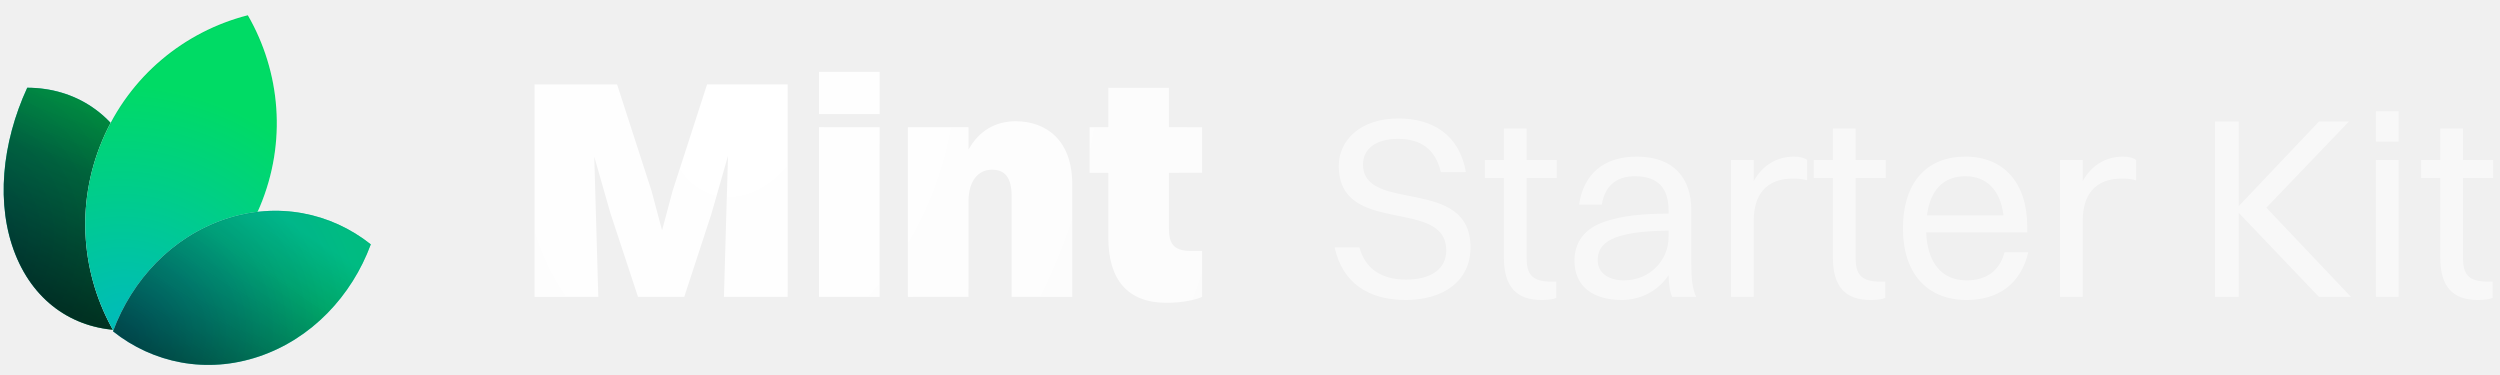
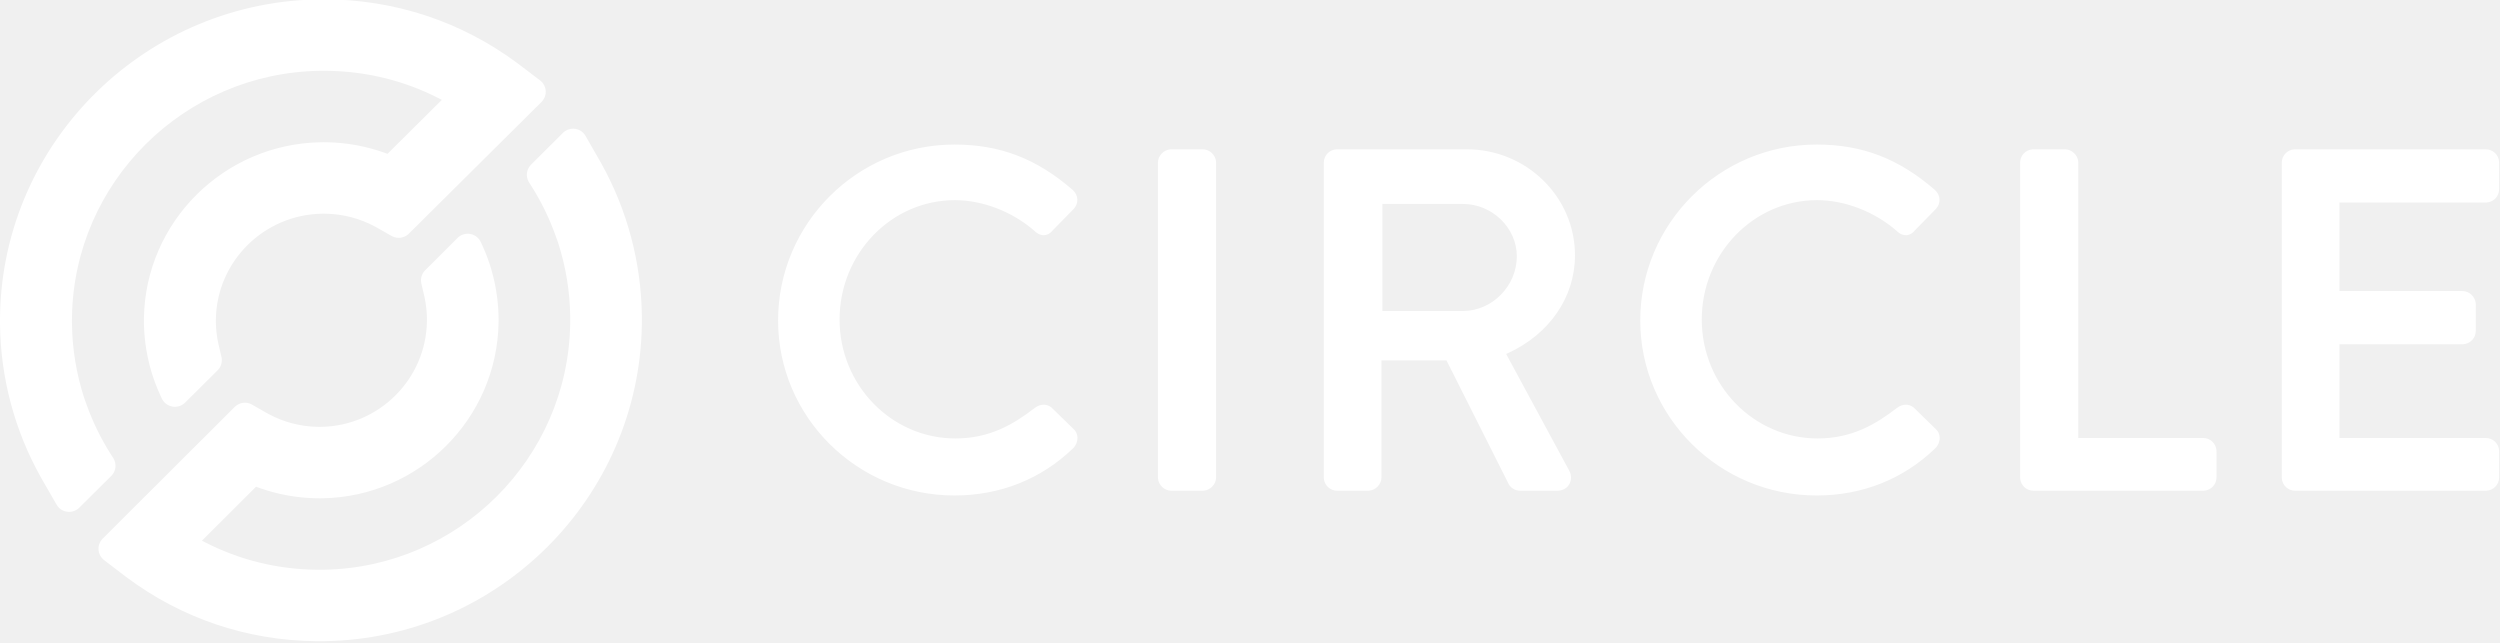
- <svg xmlns="http://www.w3.org/2000/svg" width="160" height="24" viewBox="0 0 160 24" fill="none">
-   <path d="M7.953 21.139C4.896 21.13 2.255 19.458 0.987 16.29C-0.28 13.121 0.109 9.163 1.744 5.615C4.801 5.624 7.442 7.296 8.71 10.465C9.977 13.633 9.588 17.591 7.953 21.139Z" fill="white" />
-   <path d="M7.953 21.139C4.896 21.13 2.255 19.458 0.987 16.29C-0.28 13.121 0.109 9.163 1.744 5.615C4.801 5.624 7.442 7.296 8.71 10.465C9.977 13.633 9.588 17.591 7.953 21.139Z" fill="url(#paint0_radial_115_109)" />
-   <path d="M7.953 21.139C4.896 21.13 2.255 19.458 0.987 16.29C-0.28 13.121 0.109 9.163 1.744 5.615C4.801 5.624 7.442 7.296 8.71 10.465C9.977 13.633 9.588 17.591 7.953 21.139Z" fill="black" fill-opacity="0.5" style="mix-blend-mode:hard-light" />
-   <path d="M7.953 21.139C4.896 21.13 2.255 19.458 0.987 16.29C-0.28 13.121 0.109 9.163 1.744 5.615C4.801 5.624 7.442 7.296 8.71 10.465C9.977 13.633 9.588 17.591 7.953 21.139Z" fill="url(#paint1_linear_115_109)" fill-opacity="0.5" style="mix-blend-mode:hard-light" />
-   <path d="M7.935 21.111C4.897 21.096 2.274 19.431 1.013 16.279C-0.248 13.124 0.136 9.182 1.762 5.643C4.8 5.659 7.423 7.324 8.684 10.476C9.945 13.63 9.561 17.572 7.935 21.111Z" stroke="url(#paint2_linear_115_109)" stroke-opacity="0.05" stroke-width="0.056" />
-   <path d="M7.31 21.257C11.354 20.221 14.884 17.375 16.628 13.236C18.373 9.097 17.945 4.587 15.86 0.976C11.816 2.012 8.287 4.858 6.542 8.998C4.797 13.137 5.225 17.646 7.31 21.257Z" fill="white" />
-   <path d="M7.31 21.257C11.354 20.221 14.884 17.375 16.628 13.236C18.373 9.097 17.945 4.587 15.86 0.976C11.816 2.012 8.287 4.858 6.542 8.998C4.797 13.137 5.225 17.646 7.31 21.257Z" fill="url(#paint3_radial_115_109)" />
-   <path d="M16.602 13.225C14.864 17.349 11.351 20.187 7.324 21.225C5.253 17.624 4.829 13.132 6.568 9.009C8.306 4.885 11.819 2.047 15.846 1.009C17.918 4.61 18.341 9.101 16.602 13.225Z" stroke="url(#paint4_linear_115_109)" stroke-opacity="0.05" stroke-width="0.056" />
-   <path d="M7.234 21.207C9.789 23.237 13.21 23.951 16.577 22.814C19.944 21.677 22.506 18.945 23.73 15.638C21.175 13.608 17.754 12.894 14.387 14.031C11.02 15.168 8.458 17.901 7.234 21.207Z" fill="white" />
-   <path d="M7.234 21.207C9.789 23.237 13.21 23.951 16.577 22.814C19.944 21.677 22.506 18.945 23.73 15.638C21.175 13.608 17.754 12.894 14.387 14.031C11.02 15.168 8.458 17.901 7.234 21.207Z" fill="url(#paint5_radial_115_109)" />
-   <path d="M7.234 21.207C9.789 23.237 13.21 23.951 16.577 22.814C19.944 21.677 22.506 18.945 23.73 15.638C21.175 13.608 17.754 12.894 14.387 14.031C11.02 15.168 8.458 17.901 7.234 21.207Z" fill="black" fill-opacity="0.2" style="mix-blend-mode:hard-light" />
-   <path d="M7.234 21.207C9.789 23.237 13.21 23.951 16.577 22.814C19.944 21.677 22.506 18.945 23.73 15.638C21.175 13.608 17.754 12.894 14.387 14.031C11.02 15.168 8.458 17.901 7.234 21.207Z" fill="url(#paint6_linear_115_109)" fill-opacity="0.5" style="mix-blend-mode:hard-light" />
-   <path d="M16.568 22.787C13.218 23.918 9.814 23.212 7.267 21.198C8.492 17.907 11.044 15.189 14.396 14.058C17.747 12.927 21.15 13.633 23.697 15.648C22.472 18.938 19.92 21.656 16.568 22.787Z" stroke="url(#paint7_linear_115_109)" stroke-opacity="0.05" stroke-width="0.056" />
-   <path d="M34.212 19V5.4H39.492L41.692 12.2L42.372 14.74L43.052 12.2L45.252 5.4H50.412V19H46.332L46.592 9.98L45.532 13.68L43.792 19H40.832L39.052 13.6L38.032 10.02L38.292 19H34.212ZM52.416 7.3V4.6H56.295V7.3H52.416ZM52.416 19V8.14H56.295V19H52.416ZM58.104 19V8.14H61.984V9.58C62.664 8.34 63.744 7.76 65.004 7.76C66.964 7.76 68.624 8.98 68.624 11.78V19H64.744V12.56C64.744 11.34 64.304 10.86 63.484 10.86C62.604 10.86 61.984 11.58 61.984 12.88V19H58.104ZM70.933 15.22V11.06H69.733V8.14H70.933V5.62H74.813V8.14H76.933V11.06H74.813V14.6C74.813 15.5 75.033 16.06 76.213 16.06H76.933V19C76.493 19.2 75.673 19.38 74.653 19.38C72.153 19.38 70.933 17.88 70.933 15.22Z" fill="url(#paint8_radial_115_109)" />
-   <path d="M87.232 10.519C87.232 13.687 94.112 11.229 94.112 15.832C94.112 17.994 92.364 19.198 89.971 19.198C87.562 19.198 85.912 18.093 85.417 15.832H87.001C87.364 17.169 88.371 17.895 89.987 17.895C91.671 17.895 92.561 17.152 92.561 16.03C92.561 12.598 85.681 15.155 85.681 10.618C85.681 9.001 87.034 7.582 89.509 7.582C91.671 7.582 93.403 8.621 93.816 11.014H92.215C91.868 9.529 90.912 8.886 89.476 8.886C88.057 8.886 87.232 9.529 87.232 10.519ZM96.25 16.476V11.393H95.029V10.239H96.25V8.226H97.702V10.239H99.632V11.393H97.702V16.476C97.702 17.532 98.015 18.026 99.302 18.026H99.599V19.066C99.434 19.148 99.071 19.198 98.659 19.198C97.025 19.198 96.25 18.323 96.25 16.476ZM102.516 13.093H101.064C101.345 11.162 102.615 10.024 104.76 10.024C107.103 10.024 108.242 11.393 108.242 13.44V16.888C108.242 17.895 108.324 18.521 108.555 19H107.021C106.856 18.654 106.806 18.142 106.79 17.614C106.047 18.72 104.859 19.198 103.803 19.198C101.988 19.198 100.767 18.357 100.767 16.69C100.767 15.486 101.427 14.611 102.714 14.182C103.902 13.786 105.107 13.687 106.79 13.671V13.473C106.79 12.053 106.13 11.278 104.628 11.278C103.374 11.278 102.698 11.971 102.516 13.093ZM102.252 16.657C102.252 17.465 102.929 17.944 103.952 17.944C105.569 17.944 106.79 16.674 106.79 15.172V14.759C103.061 14.793 102.252 15.585 102.252 16.657ZM110.787 19V10.239H112.239V11.591C112.833 10.519 113.774 10.024 114.83 10.024C115.176 10.024 115.49 10.107 115.655 10.239V11.542C115.407 11.46 115.094 11.427 114.747 11.427C112.998 11.427 112.239 12.515 112.239 14.1V19H110.787ZM117.305 16.476V11.393H116.084V10.239H117.305V8.226H118.757V10.239H120.688V11.393H118.757V16.476C118.757 17.532 119.071 18.026 120.358 18.026H120.655V19.066C120.49 19.148 120.127 19.198 119.714 19.198C118.081 19.198 117.305 18.323 117.305 16.476ZM129.809 16.145C129.33 18.192 127.862 19.198 125.865 19.198C123.324 19.198 121.79 17.482 121.79 14.627C121.79 11.658 123.324 10.024 125.783 10.024C128.258 10.024 129.743 11.723 129.743 14.512V14.875H123.275C123.357 16.838 124.281 17.944 125.865 17.944C127.103 17.944 127.977 17.35 128.291 16.145H129.809ZM125.783 11.278C124.38 11.278 123.539 12.152 123.324 13.786H128.225C128.027 12.169 127.152 11.278 125.783 11.278ZM131.843 19V10.239H133.295V11.591C133.889 10.519 134.829 10.024 135.885 10.024C136.232 10.024 136.545 10.107 136.71 10.239V11.542C136.463 11.46 136.149 11.427 135.803 11.427C134.054 11.427 133.295 12.515 133.295 14.1V19H131.843ZM141.763 19V7.78H143.281V13.192L148.413 7.78H150.327L145.047 13.291L150.459 19H148.413L143.281 13.621V19H141.763ZM152.06 9.067V7.12H153.512V9.067H152.06ZM152.06 19V10.239H153.512V19H152.06ZM156.178 16.476V11.393H154.957V10.239H156.178V8.226H157.63V10.239H159.56V11.393H157.63V16.476C157.63 17.532 157.943 18.026 159.23 18.026H159.527V19.066C159.362 19.148 158.999 19.198 158.587 19.198C156.953 19.198 156.178 18.323 156.178 16.476Z" fill="white" fill-opacity="0.55" />
-   <defs>
-     <radialGradient id="paint0_radial_115_109" cx="0" cy="0" r="1" gradientUnits="userSpaceOnUse" gradientTransform="translate(-3.00503 15.023) rotate(-10.029) scale(17.9572 17.784)">
-       <stop stop-color="#00B0BB" />
-       <stop offset="1" stop-color="#00DB65" />
-     </radialGradient>
-     <linearGradient id="paint1_linear_115_109" x1="7.39" y1="4.813" x2="1.63" y2="18.689" gradientUnits="userSpaceOnUse">
-       <stop stop-color="#18E299" />
-       <stop offset="1" />
-     </linearGradient>
-     <linearGradient id="paint2_linear_115_109" x1="7.948" y1="8.016" x2="1.761" y2="18.746" gradientUnits="userSpaceOnUse">
-       <stop />
-       <stop offset="1" stop-opacity="0" />
-     </linearGradient>
-     <radialGradient id="paint3_radial_115_109" cx="0" cy="0" r="1" gradientUnits="userSpaceOnUse" gradientTransform="translate(8.11404 20.8822) rotate(-75.7542) scale(21.6246 23.7772)">
-       <stop stop-color="#00BBBB" />
-       <stop offset="0.713" stop-color="#00DB65" />
-     </radialGradient>
-     <linearGradient id="paint4_linear_115_109" x1="7.602" y1="5.871" x2="15.556" y2="16.372" gradientUnits="userSpaceOnUse">
-       <stop />
-       <stop offset="1" stop-opacity="0" />
-     </linearGradient>
-     <radialGradient id="paint5_radial_115_109" cx="0" cy="0" r="1" gradientUnits="userSpaceOnUse" gradientTransform="translate(7.84537 21.5181) rotate(-20.3525) scale(18.5603 17.32)">
-       <stop stop-color="#00B0BB" />
-       <stop offset="1" stop-color="#00DB65" />
-     </radialGradient>
-     <linearGradient id="paint6_linear_115_109" x1="16.808" y1="13.007" x2="10.041" y2="22.994" gradientUnits="userSpaceOnUse">
-       <stop stop-color="#00B1BC" />
-       <stop offset="1" />
-     </linearGradient>
-     <linearGradient id="paint7_linear_115_109" x1="16.808" y1="13.007" x2="14.169" y2="23.841" gradientUnits="userSpaceOnUse">
-       <stop />
-       <stop offset="1" stop-opacity="0" />
-     </linearGradient>
-     <radialGradient id="paint8_radial_115_109" cx="0" cy="0" r="1" gradientUnits="userSpaceOnUse" gradientTransform="translate(47.2781 7) rotate(19.0047) scale(67.5582 85.7506)">
-       <stop stop-color="white" />
-       <stop offset="1" stop-color="white" stop-opacity="0.5" />
-     </radialGradient>
-   </defs>
+ <svg xmlns="http://www.w3.org/2000/svg" width="467px" height="120px" viewBox="0 0 467 120" version="1.1">
+   <g id="logo/white" stroke="none" stroke-width="1" fill="none" fill-rule="evenodd">
+     <path d="M107.046,24.037 L107.23,24.043 C108.021,24.097 108.786,24.497 109.267,25.211 L109.373,25.381 L111.983,29.928 L112.332,30.546 C117.169,39.217 119.777,49.02 119.898,58.987 L119.902,59.717 L119.894,60.708 C119.367,93.044 93.088,119.249 60.663,119.77 L59.679,119.778 L58.976,119.774 C46.11,119.63 33.919,115.509 23.635,107.827 L23.076,107.404 L19.441,104.625 L19.303,104.512 C18.196,103.545 18.083,101.858 19.05,100.754 L19.177,100.619 L43.854,76.009 L43.993,75.88 C44.796,75.184 45.939,75.031 46.899,75.488 L47.077,75.581 L49.74,77.102 L50.154,77.332 C52.925,78.828 56.026,79.652 59.18,79.731 L59.679,79.737 L60.024,79.734 C70.82,79.552 79.567,70.828 79.75,60.061 L79.753,59.717 L79.745,59.145 C79.711,58 79.577,56.85 79.344,55.711 L79.22,55.143 L78.712,52.976 L78.676,52.796 C78.55,52.017 78.775,51.223 79.291,50.626 L79.426,50.481 L85.479,44.444 L85.612,44.32 C86.884,43.208 88.87,43.548 89.705,45.015 L89.789,45.176 L90.08,45.792 C91.501,48.883 92.444,52.183 92.868,55.583 L92.946,56.265 L93.012,56.955 C93.072,57.645 93.112,58.336 93.128,59.027 L93.136,59.717 L93.132,60.268 C92.839,78.232 78.239,92.79 60.226,93.08 L59.679,93.084 L59.003,93.077 C55.401,93.004 51.839,92.348 48.463,91.149 L47.832,90.917 L37.726,100.996 L38.338,101.316 C44.688,104.575 51.689,106.32 58.973,106.426 L59.679,106.431 L60.452,106.425 C85.67,106.016 106.107,85.632 106.513,60.48 L106.52,59.717 L106.513,58.952 C106.439,54.382 105.693,49.86 104.317,45.541 L104.068,44.781 L104.052,44.797 L103.793,44.049 C102.642,40.818 101.135,37.717 99.294,34.803 L98.863,34.134 L98.764,33.972 C98.211,32.988 98.322,31.765 99.058,30.912 L99.195,30.766 L105.158,24.819 C105.687,24.29 106.37,24.037 107.046,24.037 Z M60.486,-0.124 C73.667,-0.124 86.168,4.006 96.686,11.827 L97.247,12.25 L100.898,15.029 L101.037,15.142 C102.148,16.109 102.262,17.795 101.29,18.9 L101.163,19.035 L76.379,43.645 L76.24,43.774 C75.432,44.47 74.284,44.624 73.32,44.166 L73.142,44.073 L70.466,42.551 L70.05,42.321 C67.268,40.825 64.154,40.001 60.987,39.923 L60.486,39.916 L60.139,39.919 C49.296,40.102 40.511,48.826 40.327,59.592 L40.324,59.937 L40.333,60.509 C40.366,61.655 40.501,62.806 40.734,63.943 L40.859,64.51 L41.369,66.678 L41.405,66.859 C41.532,67.636 41.305,68.431 40.788,69.028 L40.652,69.173 L34.575,75.207 L34.441,75.332 C33.164,76.443 31.169,76.104 30.331,74.637 L30.246,74.476 L29.956,73.863 C28.536,70.788 27.59,67.504 27.159,64.131 L27.079,63.455 L27.016,62.803 L26.965,62.151 L26.947,61.88 L26.932,61.609 L26.906,61.051 L26.889,60.494 L26.889,60.494 L26.883,59.937 L26.887,59.386 C27.182,41.422 41.844,26.863 59.937,26.574 L60.486,26.569 L61.165,26.576 C64.782,26.649 68.36,27.305 71.751,28.505 L72.384,28.736 L82.534,18.658 L81.919,18.338 C75.541,15.078 68.509,13.333 61.195,13.227 L60.486,13.222 L59.709,13.228 C34.381,13.638 13.855,34.023 13.447,59.173 L13.441,59.937 L13.447,60.701 C13.522,65.272 14.272,69.794 15.653,74.113 L15.904,74.873 L15.918,74.858 L16.179,75.606 C17.335,78.837 18.85,81.94 20.698,84.852 L21.131,85.521 L21.23,85.683 C21.785,86.668 21.673,87.889 20.934,88.743 L20.797,88.889 L14.809,94.835 L14.676,94.958 C13.457,96.019 11.565,95.768 10.67,94.427 L10.575,94.273 L7.954,89.725 L7.603,89.108 C2.742,80.433 0.123,70.624 0.004,60.65 L0,59.937 L0.008,58.945 C0.543,26.283 27.467,-0.124 60.486,-0.124 Z M178.288,27.001 C186.797,27.001 193.605,29.611 200.361,35.461 C200.915,35.951 201.227,36.592 201.248,37.271 C201.266,37.887 201.046,38.482 200.624,38.965 L200.492,39.107 L196.61,43.067 C196.071,43.738 195.48,43.91 195.075,43.935 C194.632,43.964 193.948,43.84 193.211,43.104 C189.11,39.538 183.551,37.387 178.378,37.387 C166.497,37.387 156.832,47.391 156.832,59.69 C156.832,71.939 166.537,81.904 178.466,81.904 C184.983,81.904 189.442,79.166 193.288,76.208 C194.248,75.463 195.407,75.397 196.288,76.026 L196.432,76.138 L200.575,80.178 C200.994,80.543 201.253,81.104 201.274,81.732 C201.297,82.455 201.005,83.192 200.491,83.704 C194.51,89.497 186.835,92.555 178.288,92.555 C160.124,92.555 145.345,77.892 145.345,59.868 C145.345,41.745 160.124,27.001 178.288,27.001 Z M339.345,27.001 C347.854,27.001 354.661,29.611 361.417,35.461 C361.971,35.951 362.282,36.592 362.303,37.271 C362.322,37.887 362.102,38.481 361.68,38.965 L361.548,39.107 L357.666,43.067 C357.126,43.738 356.535,43.91 356.131,43.935 C355.684,43.964 355.005,43.84 354.266,43.104 C350.166,39.538 344.606,37.387 339.432,37.387 C327.552,37.387 317.888,47.391 317.888,59.69 C317.888,71.939 327.593,81.904 339.522,81.904 C346.039,81.904 350.497,79.166 354.344,76.208 C355.304,75.463 356.463,75.397 357.343,76.026 L357.487,76.138 L361.631,80.178 C362.049,80.543 362.309,81.104 362.33,81.731 C362.354,82.454 362.061,83.191 361.548,83.703 C355.566,89.497 347.89,92.555 339.345,92.555 C321.179,92.555 306.4,77.892 306.4,59.868 C306.4,41.745 321.179,27.001 339.345,27.001 Z M224.672,27.89 C225.948,27.89 227.072,28.96 227.16,30.215 L227.166,30.373 L227.166,89.184 C227.166,90.453 226.092,91.575 224.831,91.662 L224.672,91.668 L218.796,91.668 C217.521,91.668 216.396,90.597 216.309,89.342 L216.303,89.184 L216.303,30.373 C216.303,29.103 217.377,27.983 218.637,27.896 L218.796,27.89 L224.672,27.89 Z M273.995,27.89 C285.14,27.89 294.207,36.776 294.207,47.696 C294.207,55.491 289.46,62.382 281.731,65.949 L281.349,66.122 L293.132,87.92 C293.581,88.751 293.575,89.738 293.117,90.497 C292.698,91.191 291.97,91.609 291.101,91.662 L290.912,91.668 L283.967,91.668 C282.99,91.668 282.227,91.102 281.887,90.54 L281.825,90.428 L270.205,67.325 L258.06,67.325 L258.06,89.184 C258.06,90.453 256.986,91.575 255.725,91.662 L255.566,91.668 L249.778,91.668 C248.459,91.668 247.375,90.64 247.29,89.347 L247.285,89.184 L247.285,30.373 C247.285,29.059 248.316,27.98 249.614,27.895 L249.778,27.89 L273.995,27.89 Z M385.728,27.89 C387.003,27.89 388.129,28.96 388.217,30.215 L388.222,30.373 L388.222,81.815 L411.547,81.815 C412.868,81.815 413.952,82.842 414.037,84.135 L414.042,84.298 L414.042,89.184 C414.042,90.499 413.01,91.578 411.711,91.662 L411.547,91.668 L379.852,91.668 C378.532,91.668 377.449,90.641 377.364,89.347 L377.359,89.184 L377.359,30.373 C377.359,29.059 378.39,27.98 379.688,27.895 L379.852,27.89 L385.728,27.89 Z M464.343,27.89 C465.663,27.89 466.747,28.917 466.832,30.21 L466.837,30.373 L466.837,35.348 C466.837,36.663 465.806,37.742 464.507,37.826 L464.343,37.832 L437.011,37.832 L437.011,54.364 L459.98,54.364 C461.256,54.364 462.381,55.434 462.469,56.689 L462.475,56.847 L462.475,61.822 C462.475,63.136 461.444,64.216 460.144,64.3 L459.98,64.305 L437.011,64.305 L437.011,81.815 L464.343,81.815 C465.663,81.815 466.747,82.842 466.832,84.135 L466.837,84.298 L466.837,89.184 C466.837,90.498 465.806,91.578 464.507,91.662 L464.343,91.668 L428.73,91.668 C427.41,91.668 426.326,90.64 426.242,89.347 L426.236,89.184 L426.236,30.373 C426.236,29.059 427.267,27.98 428.566,27.896 L428.73,27.89 L464.343,27.89 Z M273.283,38.098 L258.238,38.098 L258.238,58.095 L273.283,58.095 C278.737,58.095 283.344,53.415 283.344,47.874 C283.344,42.575 278.737,38.098 273.283,38.098 Z" id="Combined-Shape" fill="#FFFFFF" />
+   </g>
</svg>
